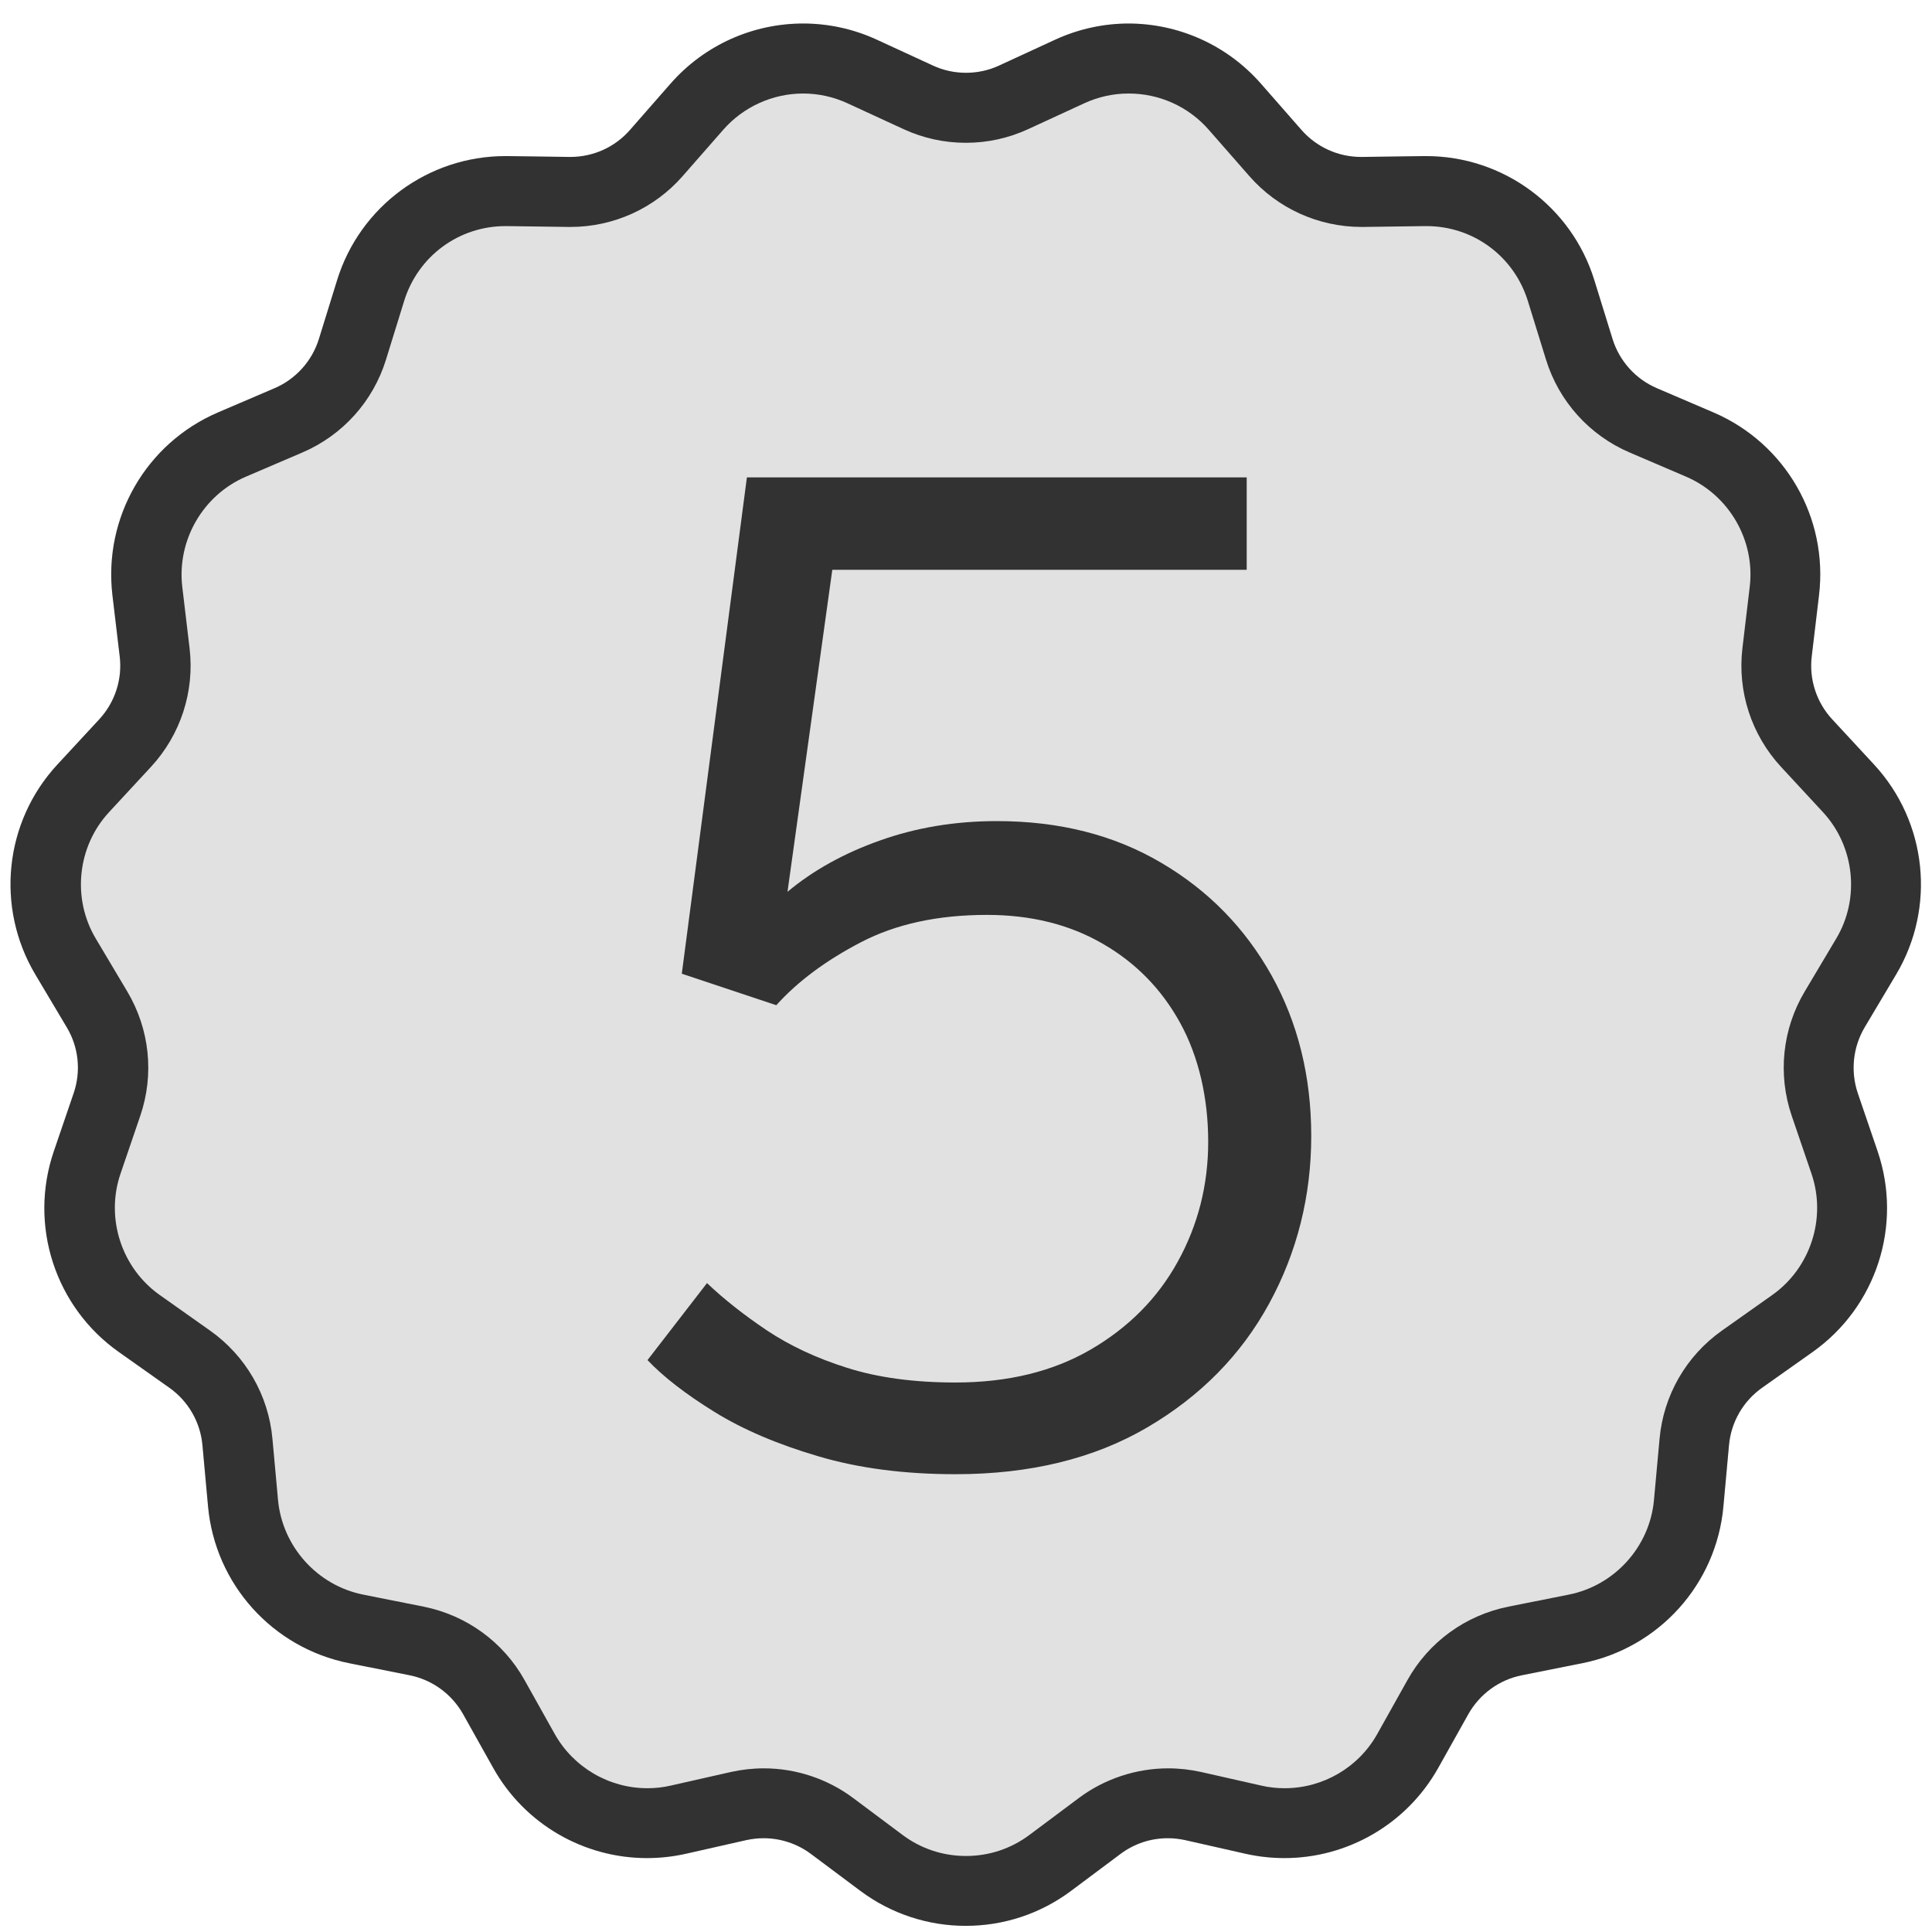
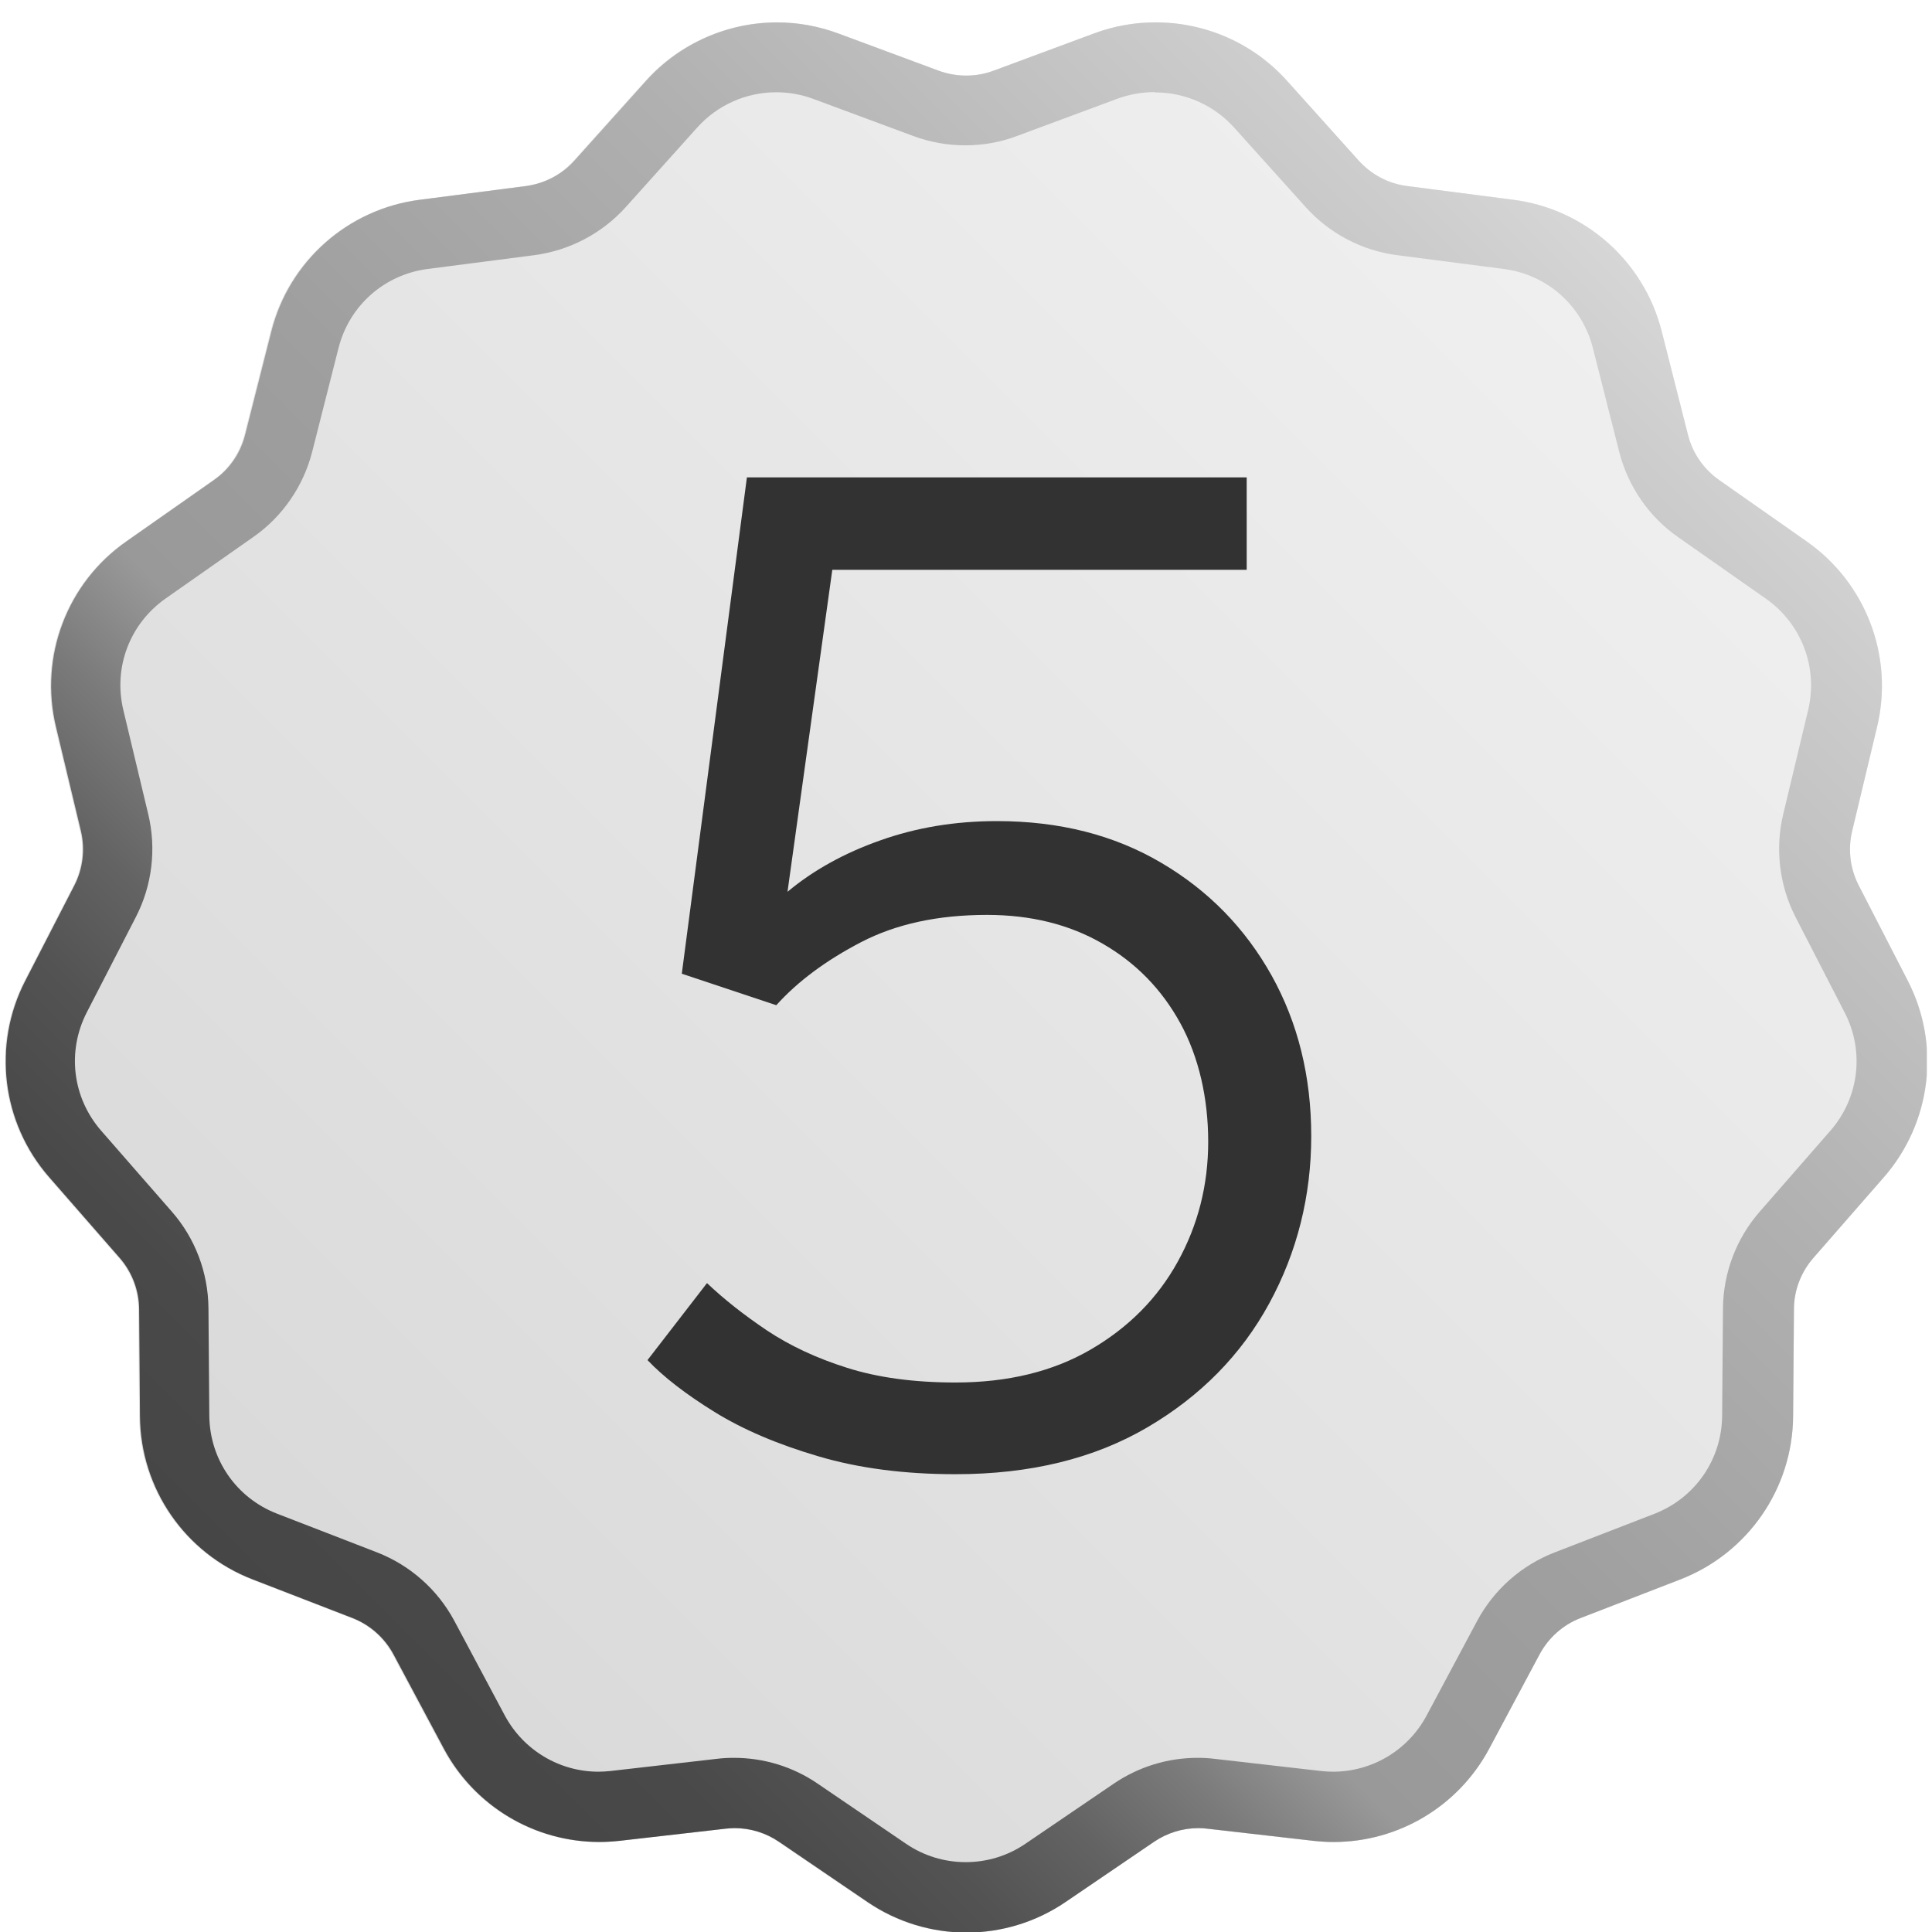
- <svg xmlns="http://www.w3.org/2000/svg" id="track8-keys" width="138" height="138" viewBox="0 0 138 138">
+ <svg xmlns="http://www.w3.org/2000/svg" xmlns:xlink="http://www.w3.org/1999/xlink" id="track8-keys" width="138" height="138" viewBox="0 0 138 138">
+   <defs>
+     <linearGradient id="Unbenannter_Verlauf_227" data-name="Unbenannter Verlauf 227" x1="20.17" y1="115.27" x2="117.08" y2="18.36" gradientUnits="userSpaceOnUse">
+       <stop offset="0" stop-color="#000" />
+       <stop offset="1" stop-color="#999" />
+     </linearGradient>
+     <linearGradient id="Unbenannter_Verlauf_412" data-name="Unbenannter Verlauf 412" x1="20.17" y1="115.27" x2="117.08" y2="18.36" gradientUnits="userSpaceOnUse">
+       <stop offset="0" stop-color="#464646" />
+       <stop offset=".09" stop-color="#494949" />
+       <stop offset=".16" stop-color="#535353" />
+       <stop offset=".22" stop-color="#636363" />
+       <stop offset=".28" stop-color="#7b7b7b" />
+       <stop offset=".34" stop-color="#999" />
+       <stop offset=".49" stop-color="#9f9f9f" />
+       <stop offset=".7" stop-color="#b0b0b0" />
+       <stop offset=".93" stop-color="#ccc" />
+       <stop offset="1" stop-color="#d6d6d6" />
+     </linearGradient>
+     <symbol id="encoder-light" viewBox="0 0 137.25 136.43">
+       <g id="encoder-light-2" data-name="encoder-light">
+         <g opacity=".15">
+           <g>
+             <path d="M70.59,3.45l7.17-2.66c4.84-1.8,10.29-.45,13.74,3.39l5.11,5.69c.9,1.01,2.14,1.65,3.48,1.83l7.58.98c5.12.66,9.32,4.38,10.59,9.38l1.88,7.41c.33,1.31,1.12,2.46,2.23,3.23l6.26,4.39c4.23,2.96,6.22,8.21,5.02,13.23l-1.78,7.44c-.31,1.31-.15,2.7.47,3.9l3.5,6.8c2.37,4.59,1.69,10.16-1.71,14.04l-5.03,5.76c-.89,1.02-1.38,2.32-1.39,3.67l-.06,7.65c-.04,5.16-3.22,9.78-8.04,11.64l-7.13,2.76c-1.26.49-2.3,1.41-2.94,2.6l-3.6,6.74c-2.43,4.55-7.4,7.16-12.53,6.57l-7.6-.87c-1.34-.15-2.7.18-3.81.94l-6.32,4.3c-4.27,2.9-9.88,2.9-14.15,0l-6.32-4.3c-1.12-.76-2.47-1.09-3.81-.94l-7.6.87c-5.13.58-10.09-2.02-12.53-6.57l-3.6-6.74c-.64-1.19-1.68-2.12-2.94-2.6l-7.13-2.76c-4.81-1.87-8-6.48-8.04-11.64l-.06-7.65c0-1.35-.5-2.65-1.39-3.67l-5.03-5.76c-3.39-3.89-4.07-9.46-1.71-14.04l3.5-6.8c.62-1.2.79-2.58.47-3.9l-1.78-7.44c-1.2-5.02.79-10.26,5.02-13.23l6.26-4.39c1.11-.78,1.9-1.92,2.23-3.23l1.88-7.41c1.27-5,5.47-8.72,10.59-9.38l7.58-.98c1.34-.17,2.57-.82,3.48-1.83l5.11-5.69c3.45-3.84,8.9-5.18,13.74-3.39l7.17,2.66c1.27.47,2.66.47,3.93,0Z" fill="url(#Unbenannter_Verlauf_227)" />
+             <path d="M82.13,5c2.15,0,4.21.92,5.64,2.51l5.11,5.68c1.7,1.89,4.03,3.12,6.56,3.44l7.58.98c3.11.4,5.61,2.62,6.38,5.66l1.88,7.41c.63,2.47,2.12,4.63,4.21,6.09l6.26,4.39c2.56,1.8,3.75,4.93,3.02,7.97l-1.78,7.44c-.59,2.48-.27,5.09.89,7.35l3.5,6.8c1.44,2.78,1.03,6.11-1.03,8.46l-5.03,5.76c-1.68,1.92-2.61,4.38-2.63,6.92l-.06,7.65c-.02,3.13-1.92,5.88-4.84,7.02l-7.13,2.76c-2.37.92-4.34,2.66-5.54,4.91l-3.6,6.74c-1.32,2.47-3.88,4.01-6.69,4.01-.29,0-.58-.02-.86-.05l-7.6-.87c-.4-.05-.81-.07-1.21-.07-2.14,0-4.21.64-5.98,1.84l-6.32,4.3c-1.26.86-2.74,1.31-4.26,1.31s-3-.45-4.26-1.31l-6.32-4.3c-1.77-1.21-3.84-1.84-5.98-1.84-.4,0-.81.02-1.21.07l-7.6.87c-.29.03-.58.05-.86.05-2.8,0-5.36-1.54-6.69-4.01l-3.6-6.75c-1.2-2.25-3.17-3.99-5.54-4.91l-7.13-2.76c-2.92-1.13-4.82-3.89-4.84-7.02l-.06-7.65c-.02-2.55-.95-5.01-2.63-6.92l-5.03-5.76c-2.06-2.36-2.46-5.68-1.03-8.46l3.5-6.8c1.17-2.26,1.48-4.88.89-7.35l-1.78-7.44c-.73-3.05.46-6.17,3.02-7.97l6.26-4.39c2.09-1.46,3.58-3.63,4.21-6.09l1.88-7.41c.77-3.04,3.28-5.25,6.38-5.65l7.58-.98c2.53-.33,4.86-1.55,6.56-3.44l5.11-5.69c1.44-1.6,3.49-2.51,5.64-2.51.9,0,1.79.16,2.63.47l7.17,2.66c1.19.44,2.43.66,3.7.66s2.51-.22,3.7-.67l7.17-2.66c.85-.31,1.73-.47,2.64-.47M82.13,0c-1.47,0-2.95.26-4.37.79l-7.17,2.66c-.63.24-1.3.35-1.96.35s-1.33-.12-1.96-.35l-7.17-2.66c-1.43-.53-2.91-.79-4.37-.79-3.5,0-6.93,1.47-9.36,4.17l-5.11,5.69c-.9,1.01-2.14,1.65-3.48,1.83l-7.58.98c-5.12.66-9.32,4.38-10.59,9.38l-1.88,7.41c-.33,1.31-1.12,2.46-2.23,3.23l-6.26,4.39c-4.23,2.96-6.22,8.21-5.02,13.23l1.78,7.44c.31,1.31.15,2.7-.47,3.9l-3.5,6.8c-2.37,4.59-1.69,10.16,1.71,14.04l5.03,5.76c.89,1.02,1.38,2.32,1.39,3.67l.06,7.65c.04,5.16,3.22,9.78,8.04,11.64l7.13,2.76c1.26.49,2.3,1.41,2.94,2.6l3.6,6.74c2.21,4.13,6.49,6.66,11.1,6.66.47,0,.95-.03,1.43-.08l7.6-.87c.21-.02.43-.04.64-.04,1.13,0,2.23.34,3.17.98l6.32,4.3c2.13,1.45,4.6,2.18,7.07,2.18s4.94-.73,7.07-2.18l6.32-4.3c.94-.64,2.05-.98,3.17-.98.21,0,.43.01.64.04l7.6.87c.48.05.96.08,1.43.08,4.6,0,8.89-2.53,11.1-6.66l3.6-6.74c.64-1.19,1.68-2.12,2.94-2.6l7.13-2.76c4.81-1.87,8-6.48,8.04-11.64l.06-7.65c0-1.35.5-2.65,1.39-3.67l5.03-5.76c3.4-3.89,4.07-9.46,1.71-14.04l-3.5-6.8c-.62-1.2-.79-2.58-.47-3.9l1.78-7.44c1.2-5.02-.79-10.26-5.02-13.23l-6.26-4.39c-1.11-.78-1.9-1.92-2.23-3.23l-1.88-7.41c-1.27-5-5.47-8.72-10.59-9.38l-7.58-.98c-1.34-.17-2.57-.82-3.48-1.83l-5.11-5.69c-2.43-2.71-5.86-4.17-9.36-4.17h0Z" fill="url(#Unbenannter_Verlauf_227)" />
+           </g>
+         </g>
+         <path d="M82.13,5c2.15,0,4.21.92,5.64,2.51l5.11,5.68c1.7,1.89,4.03,3.12,6.56,3.44l7.58.98c3.11.4,5.61,2.62,6.38,5.66l1.88,7.41c.63,2.47,2.12,4.63,4.21,6.09l6.26,4.39c2.56,1.8,3.75,4.93,3.02,7.97l-1.78,7.44c-.59,2.48-.27,5.09.89,7.35l3.5,6.8c1.44,2.78,1.03,6.11-1.03,8.46l-5.03,5.76c-1.68,1.92-2.61,4.38-2.63,6.92l-.06,7.65c-.02,3.13-1.92,5.88-4.84,7.02l-7.13,2.76c-2.37.92-4.34,2.66-5.54,4.91l-3.6,6.74c-1.32,2.47-3.88,4.01-6.69,4.01-.29,0-.58-.02-.86-.05l-7.6-.87c-.4-.05-.81-.07-1.21-.07-2.14,0-4.21.64-5.98,1.84l-6.32,4.3c-1.26.86-2.74,1.31-4.26,1.31s-3-.45-4.26-1.31l-6.32-4.3c-1.77-1.21-3.84-1.84-5.98-1.84-.4,0-.81.02-1.21.07l-7.6.87c-.29.03-.58.05-.86.05-2.8,0-5.36-1.54-6.69-4.01l-3.6-6.75c-1.2-2.25-3.17-3.99-5.54-4.91l-7.13-2.76c-2.92-1.13-4.82-3.89-4.84-7.02l-.06-7.65c-.02-2.55-.95-5.01-2.63-6.92l-5.03-5.76c-2.06-2.36-2.46-5.68-1.03-8.46l3.5-6.8c1.17-2.26,1.48-4.88.89-7.35l-1.78-7.44c-.73-3.05.46-6.17,3.02-7.97l6.26-4.39c2.09-1.46,3.58-3.63,4.21-6.09l1.88-7.41c.77-3.04,3.28-5.25,6.38-5.65l7.58-.98c2.53-.33,4.86-1.55,6.56-3.44l5.11-5.69c1.44-1.6,3.49-2.51,5.64-2.51.9,0,1.79.16,2.63.47l7.17,2.66c1.19.44,2.43.66,3.7.66s2.51-.22,3.7-.67l7.17-2.66c.85-.31,1.73-.47,2.64-.47M82.13,0c-1.47,0-2.95.26-4.37.79l-7.17,2.66c-.63.24-1.3.35-1.96.35s-1.33-.12-1.96-.35l-7.17-2.66c-1.43-.53-2.91-.79-4.37-.79-3.5,0-6.93,1.47-9.36,4.17l-5.11,5.69c-.9,1.01-2.14,1.65-3.48,1.83l-7.58.98c-5.12.66-9.32,4.38-10.59,9.38l-1.88,7.41c-.33,1.31-1.12,2.46-2.23,3.23l-6.26,4.39c-4.23,2.96-6.22,8.21-5.02,13.23l1.78,7.44c.31,1.31.15,2.7-.47,3.9l-3.5,6.8c-2.37,4.59-1.69,10.16,1.71,14.04l5.03,5.76c.89,1.02,1.38,2.32,1.39,3.67l.06,7.65c.04,5.16,3.22,9.78,8.04,11.64l7.13,2.76c1.26.49,2.3,1.41,2.94,2.6l3.6,6.74c2.21,4.13,6.49,6.66,11.1,6.66.47,0,.95-.03,1.43-.08l7.6-.87c.21-.02.43-.04.64-.04,1.13,0,2.23.34,3.17.98l6.32,4.3c2.13,1.45,4.6,2.18,7.07,2.18s4.94-.73,7.07-2.18l6.32-4.3c.94-.64,2.05-.98,3.17-.98.21,0,.43.01.64.04l7.6.87c.48.05.96.08,1.43.08,4.6,0,8.89-2.53,11.1-6.66l3.6-6.74c.64-1.19,1.68-2.12,2.94-2.6l7.13-2.76c4.81-1.87,8-6.48,8.04-11.64l.06-7.65c0-1.35.5-2.65,1.39-3.67l5.03-5.76c3.4-3.89,4.07-9.46,1.71-14.04l-3.5-6.8c-.62-1.2-.79-2.58-.47-3.9l1.78-7.44c1.2-5.02-.79-10.26-5.02-13.23l-6.26-4.39c-1.11-.78-1.9-1.92-2.23-3.23l-1.88-7.41c-1.27-5-5.47-8.72-10.59-9.38l-7.58-.98c-1.34-.17-2.57-.82-3.48-1.83l-5.11-5.69c-2.43-2.71-5.86-4.17-9.36-4.17h0Z" fill="url(#Unbenannter_Verlauf_412)" />
+       </g>
+     </symbol>
+   </defs>
  <g id="encoders-light">
    <g id="encoder-5-light">
-       <g id="encoder-light">
-         <g opacity=".3">
-           <g>
-             <path d="M69,135.04c-2.19,0-4.28-.69-6.04-2.01l-3.52-2.63c-1.4-1.04-3.13-1.62-4.88-1.62-.61,0-1.21.07-1.8.2l-4.29.97c-.73.17-1.48.25-2.23.25-3.65,0-7.02-1.98-8.8-5.16l-2.15-3.84c-1.17-2.09-3.18-3.55-5.53-4.01l-4.31-.86c-4.35-.86-7.68-4.55-8.08-8.97l-.4-4.38c-.22-2.38-1.46-4.54-3.42-5.91l-3.59-2.54c-3.63-2.56-5.16-7.28-3.73-11.49l1.42-4.16c.77-2.26.51-4.74-.71-6.79l-2.25-3.78c-2.27-3.81-1.75-8.75,1.26-12.01l2.99-3.23c1.62-1.75,2.39-4.12,2.11-6.5l-.52-4.37c-.52-4.41,1.96-8.71,6.04-10.46l4.04-1.73c2.2-.94,3.86-2.79,4.57-5.08l1.3-4.2c1.32-4.25,5.19-7.1,9.63-7.1l4.64.06c2.35,0,4.58-1.01,6.13-2.78l2.9-3.31c1.92-2.19,4.68-3.44,7.59-3.44,1.47,0,2.89.31,4.22.93l3.99,1.84c1.08.5,2.23.75,3.42.75s2.34-.25,3.42-.75l3.99-1.84c1.33-.62,2.76-.93,4.22-.93,2.91,0,5.67,1.25,7.59,3.44l2.9,3.31c1.55,1.77,3.78,2.78,6.13,2.78l4.64-.06c4.45,0,8.32,2.85,9.63,7.1l1.3,4.2c.71,2.28,2.37,4.13,4.57,5.08l4.04,1.73c4.08,1.75,6.56,6.05,6.04,10.46l-.52,4.37c-.28,2.37.49,4.74,2.11,6.5l2.98,3.23c3.01,3.26,3.53,8.2,1.26,12.01l-2.25,3.78c-1.22,2.05-1.48,4.53-.71,6.79l1.42,4.16c1.43,4.2-.11,8.93-3.73,11.49l-3.59,2.54c-1.95,1.38-3.2,3.53-3.42,5.91l-.4,4.38c-.4,4.42-3.73,8.11-8.08,8.97l-4.31.86c-2.34.46-4.36,1.93-5.52,4.01l-2.15,3.84c-1.78,3.18-5.15,5.16-8.8,5.16-.75,0-1.5-.08-2.23-.25l-4.29-.97c-.59-.13-1.2-.2-1.8-.2-1.75,0-3.48.58-4.88,1.62l-3.52,2.63c-1.76,1.31-3.84,2.01-6.04,2.01Z" fill="#999" />
-             <path d="M80.63,6.68c2.19,0,4.27.94,5.71,2.59l2.9,3.31c2.02,2.31,4.94,3.63,8.01,3.63h.14s4.4-.06,4.4-.06h.1c3.34,0,6.25,2.15,7.24,5.34l1.3,4.2c.92,2.98,3.1,5.4,5.97,6.63l4.04,1.73c3.07,1.32,4.94,4.55,4.54,7.87l-.52,4.37c-.37,3.1.64,6.2,2.76,8.49l2.99,3.23c2.27,2.45,2.66,6.17.95,9.03l-2.25,3.78c-1.6,2.68-1.94,5.92-.93,8.88l1.42,4.16c1.07,3.16-.08,6.71-2.81,8.64l-3.59,2.54c-2.55,1.8-4.18,4.62-4.46,7.73l-.4,4.38c-.3,3.32-2.8,6.1-6.08,6.75l-4.31.86c-3.06.61-5.7,2.52-7.22,5.25l-2.15,3.84c-1.34,2.4-3.88,3.88-6.62,3.88-.56,0-1.13-.06-1.68-.19l-4.29-.97c-.77-.17-1.56-.26-2.35-.26-2.28,0-4.55.75-6.38,2.12l-3.52,2.63c-1.32.99-2.89,1.51-4.54,1.51s-3.22-.52-4.54-1.51l-3.52-2.63c-1.83-1.37-4.09-2.12-6.38-2.12-.79,0-1.58.09-2.35.26l-4.29.97c-.55.13-1.12.19-1.68.19-2.74,0-5.28-1.49-6.62-3.88l-2.15-3.84c-1.52-2.73-4.16-4.64-7.22-5.25l-4.31-.86c-3.27-.65-5.77-3.43-6.08-6.75l-.4-4.38c-.28-3.11-1.91-5.93-4.46-7.73l-3.59-2.54c-2.73-1.93-3.88-5.48-2.81-8.64l1.42-4.16c1.01-2.96.67-6.19-.93-8.88l-2.25-3.78c-1.71-2.87-1.32-6.58.95-9.03l2.99-3.23c2.12-2.29,3.13-5.39,2.76-8.49l-.52-4.37c-.39-3.32,1.47-6.55,4.54-7.87l4.04-1.73c2.87-1.23,5.05-3.65,5.97-6.63l1.3-4.2c.99-3.19,3.9-5.34,7.24-5.34h.1s4.4.06,4.4.06h.14c3.07,0,5.99-1.32,8.01-3.63l2.9-3.31c1.44-1.64,3.52-2.59,5.71-2.59,1.1,0,2.17.24,3.17.7l3.99,1.84c1.41.65,2.91.98,4.46.98s3.05-.33,4.46-.98l3.99-1.84c1-.46,2.07-.7,3.17-.7M80.63,1.68c-1.78,0-3.58.38-5.27,1.16l-3.99,1.84c-.75.35-1.56.52-2.37.52s-1.62-.17-2.37-.52l-3.99-1.84c-1.69-.78-3.49-1.16-5.27-1.16-3.55,0-7.02,1.5-9.47,4.29l-2.9,3.31c-1.07,1.23-2.62,1.93-4.25,1.93-.03,0-.05,0-.08,0l-4.4-.06c-.06,0-.11,0-.17,0-5.51,0-10.39,3.59-12.02,8.86l-1.3,4.2c-.49,1.58-1.65,2.87-3.17,3.52l-4.04,1.73c-5.13,2.2-8.19,7.51-7.54,13.05l.52,4.37c.2,1.64-.34,3.29-1.46,4.5l-2.99,3.23c-3.79,4.09-4.43,10.19-1.58,14.99l2.25,3.78c.85,1.42,1.03,3.14.49,4.71l-1.42,4.16c-1.8,5.28.1,11.12,4.66,14.33l3.59,2.54c1.35.95,2.22,2.45,2.37,4.1l.4,4.38c.51,5.56,4.61,10.11,10.08,11.2l4.31.86c1.62.32,3.02,1.34,3.83,2.78l2.15,3.84c2.26,4.04,6.5,6.44,10.98,6.44.92,0,1.86-.1,2.79-.31l4.29-.97c.41-.09.83-.14,1.25-.14,1.21,0,2.4.39,3.38,1.12l3.52,2.63c2.23,1.67,4.88,2.51,7.54,2.51s5.3-.83,7.54-2.51l3.52-2.63c.99-.74,2.17-1.12,3.38-1.12.42,0,.84.05,1.25.14l4.29.97c.93.21,1.86.31,2.79.31,4.48,0,8.72-2.41,10.98-6.44l2.15-3.84c.81-1.44,2.21-2.46,3.83-2.78l4.31-.86c5.47-1.09,9.58-5.64,10.08-11.2l.4-4.38c.15-1.65,1.02-3.15,2.37-4.1l3.59-2.54c4.56-3.22,6.45-9.05,4.66-14.33l-1.42-4.16c-.53-1.57-.35-3.29.49-4.71l2.25-3.78c2.85-4.79,2.21-10.89-1.58-14.99l-2.99-3.23c-1.12-1.21-1.66-2.86-1.46-4.5l.52-4.37c.66-5.54-2.41-10.85-7.54-13.05l-4.04-1.73c-1.52-.65-2.68-1.94-3.17-3.52l-1.3-4.2c-1.63-5.27-6.51-8.86-12.02-8.86-.06,0-.11,0-.17,0l-4.4.06s-.05,0-.08,0c-1.63,0-3.17-.7-4.25-1.93l-2.9-3.31c-2.45-2.79-5.92-4.29-9.47-4.29h0Z" fill="#999" />
-           </g>
-         </g>
-         <path d="M80.63,6.68c2.19,0,4.27.94,5.71,2.59l2.9,3.31c2.02,2.31,4.94,3.63,8.01,3.63h.14s4.4-.06,4.4-.06h.1c3.34,0,6.25,2.15,7.24,5.34l1.3,4.2c.92,2.98,3.1,5.4,5.97,6.63l4.04,1.73c3.07,1.32,4.94,4.55,4.54,7.87l-.52,4.37c-.37,3.1.64,6.2,2.76,8.49l2.99,3.23c2.27,2.45,2.66,6.17.95,9.03l-2.25,3.78c-1.6,2.68-1.94,5.92-.93,8.88l1.42,4.16c1.07,3.16-.08,6.71-2.81,8.64l-3.59,2.54c-2.55,1.8-4.18,4.62-4.46,7.73l-.4,4.38c-.3,3.32-2.8,6.1-6.08,6.75l-4.31.86c-3.06.61-5.7,2.52-7.22,5.25l-2.15,3.84c-1.34,2.4-3.88,3.88-6.62,3.88-.56,0-1.13-.06-1.68-.19l-4.29-.97c-.77-.17-1.56-.26-2.35-.26-2.28,0-4.55.75-6.38,2.12l-3.52,2.63c-1.32.99-2.89,1.51-4.54,1.51s-3.22-.52-4.54-1.51l-3.52-2.63c-1.83-1.37-4.09-2.12-6.38-2.12-.79,0-1.58.09-2.35.26l-4.29.97c-.55.13-1.12.19-1.68.19-2.74,0-5.28-1.49-6.62-3.88l-2.15-3.84c-1.52-2.73-4.16-4.64-7.22-5.25l-4.31-.86c-3.27-.65-5.77-3.43-6.08-6.75l-.4-4.38c-.28-3.11-1.91-5.93-4.46-7.73l-3.59-2.54c-2.73-1.93-3.88-5.48-2.81-8.64l1.42-4.16c1.01-2.96.67-6.19-.93-8.88l-2.25-3.78c-1.71-2.87-1.32-6.58.95-9.03l2.99-3.23c2.12-2.29,3.13-5.39,2.76-8.49l-.52-4.37c-.39-3.32,1.47-6.55,4.54-7.87l4.04-1.73c2.87-1.23,5.05-3.65,5.97-6.63l1.3-4.2c.99-3.19,3.9-5.34,7.24-5.34h.1s4.4.06,4.4.06h.14c3.07,0,5.99-1.32,8.01-3.63l2.9-3.31c1.44-1.64,3.52-2.59,5.71-2.59,1.1,0,2.17.24,3.17.7l3.99,1.84c1.41.65,2.91.98,4.46.98s3.05-.33,4.46-.98l3.99-1.84c1-.46,2.07-.7,3.17-.7M80.63,1.68c-1.78,0-3.58.38-5.27,1.16l-3.99,1.84c-.75.35-1.56.52-2.37.52s-1.62-.17-2.37-.52l-3.99-1.84c-1.69-.78-3.49-1.16-5.27-1.16-3.55,0-7.02,1.5-9.47,4.29l-2.9,3.31c-1.07,1.23-2.62,1.93-4.25,1.93-.03,0-.05,0-.08,0l-4.4-.06c-.06,0-.11,0-.17,0-5.51,0-10.39,3.59-12.02,8.86l-1.3,4.2c-.49,1.58-1.65,2.87-3.17,3.52l-4.04,1.73c-5.13,2.2-8.19,7.51-7.54,13.05l.52,4.37c.2,1.64-.34,3.29-1.46,4.5l-2.99,3.23c-3.79,4.09-4.43,10.19-1.58,14.99l2.25,3.78c.85,1.42,1.03,3.14.49,4.71l-1.42,4.16c-1.8,5.28.1,11.12,4.66,14.33l3.59,2.54c1.35.95,2.22,2.45,2.37,4.1l.4,4.38c.51,5.56,4.61,10.11,10.08,11.2l4.31.86c1.62.32,3.02,1.34,3.83,2.78l2.15,3.84c2.26,4.04,6.5,6.44,10.98,6.44.92,0,1.86-.1,2.79-.31l4.29-.97c.41-.09.83-.14,1.25-.14,1.21,0,2.4.39,3.38,1.12l3.52,2.63c2.23,1.67,4.88,2.51,7.54,2.51s5.3-.83,7.54-2.51l3.52-2.63c.99-.74,2.17-1.12,3.38-1.12.42,0,.84.05,1.25.14l4.29.97c.93.21,1.86.31,2.79.31,4.48,0,8.72-2.41,10.98-6.44l2.15-3.84c.81-1.44,2.21-2.46,3.83-2.78l4.31-.86c5.47-1.09,9.58-5.64,10.08-11.2l.4-4.38c.15-1.65,1.02-3.15,2.37-4.1l3.59-2.54c4.56-3.22,6.45-9.05,4.66-14.33l-1.42-4.16c-.53-1.57-.35-3.29.49-4.71l2.25-3.78c2.85-4.79,2.21-10.89-1.58-14.99l-2.99-3.23c-1.12-1.21-1.66-2.86-1.46-4.5l.52-4.37c.66-5.54-2.41-10.85-7.54-13.05l-4.04-1.73c-1.52-.65-2.68-1.94-3.17-3.52l-1.3-4.2c-1.63-5.27-6.51-8.86-12.02-8.86-.06,0-.11,0-.17,0l-4.4.06s-.05,0-.08,0c-1.63,0-3.17-.7-4.25-1.93l-2.9-3.31c-2.45-2.79-5.92-4.29-9.47-4.29h0Z" fill="#323232" />
-       </g>
+       <use width="137.25" height="136.43" transform="translate(.38 1.6)" xlink:href="#encoder-light" />
      <path d="M68.25,105.3c-3.63,0-6.9-.42-9.8-1.28-2.9-.85-5.38-1.91-7.42-3.17-2.05-1.27-3.64-2.5-4.78-3.7l4.25-5.5c1.23,1.17,2.66,2.29,4.28,3.38,1.62,1.08,3.53,1.98,5.72,2.67,2.2.7,4.78,1.05,7.75,1.05,3.73,0,6.95-.78,9.65-2.35,2.7-1.57,4.78-3.66,6.22-6.27,1.45-2.62,2.18-5.48,2.18-8.58s-.67-6.06-2-8.48c-1.33-2.42-3.18-4.31-5.55-5.67-2.37-1.37-5.12-2.05-8.25-2.05-3.5,0-6.5.65-9,1.95s-4.52,2.8-6.05,4.5l-6.75-2.25,4.65-35.45h35.7v6.6h-29.6l-3.2,23c1.83-1.53,4.04-2.76,6.62-3.67,2.58-.92,5.36-1.38,8.33-1.38,4.47,0,8.38.99,11.75,2.98,3.37,1.98,5.99,4.67,7.88,8.05,1.88,3.38,2.83,7.21,2.83,11.47s-1,8.28-3,11.95c-2,3.67-4.9,6.62-8.7,8.85-3.8,2.23-8.37,3.35-13.7,3.35Z" fill="#323232" />
    </g>
  </g>
</svg>
